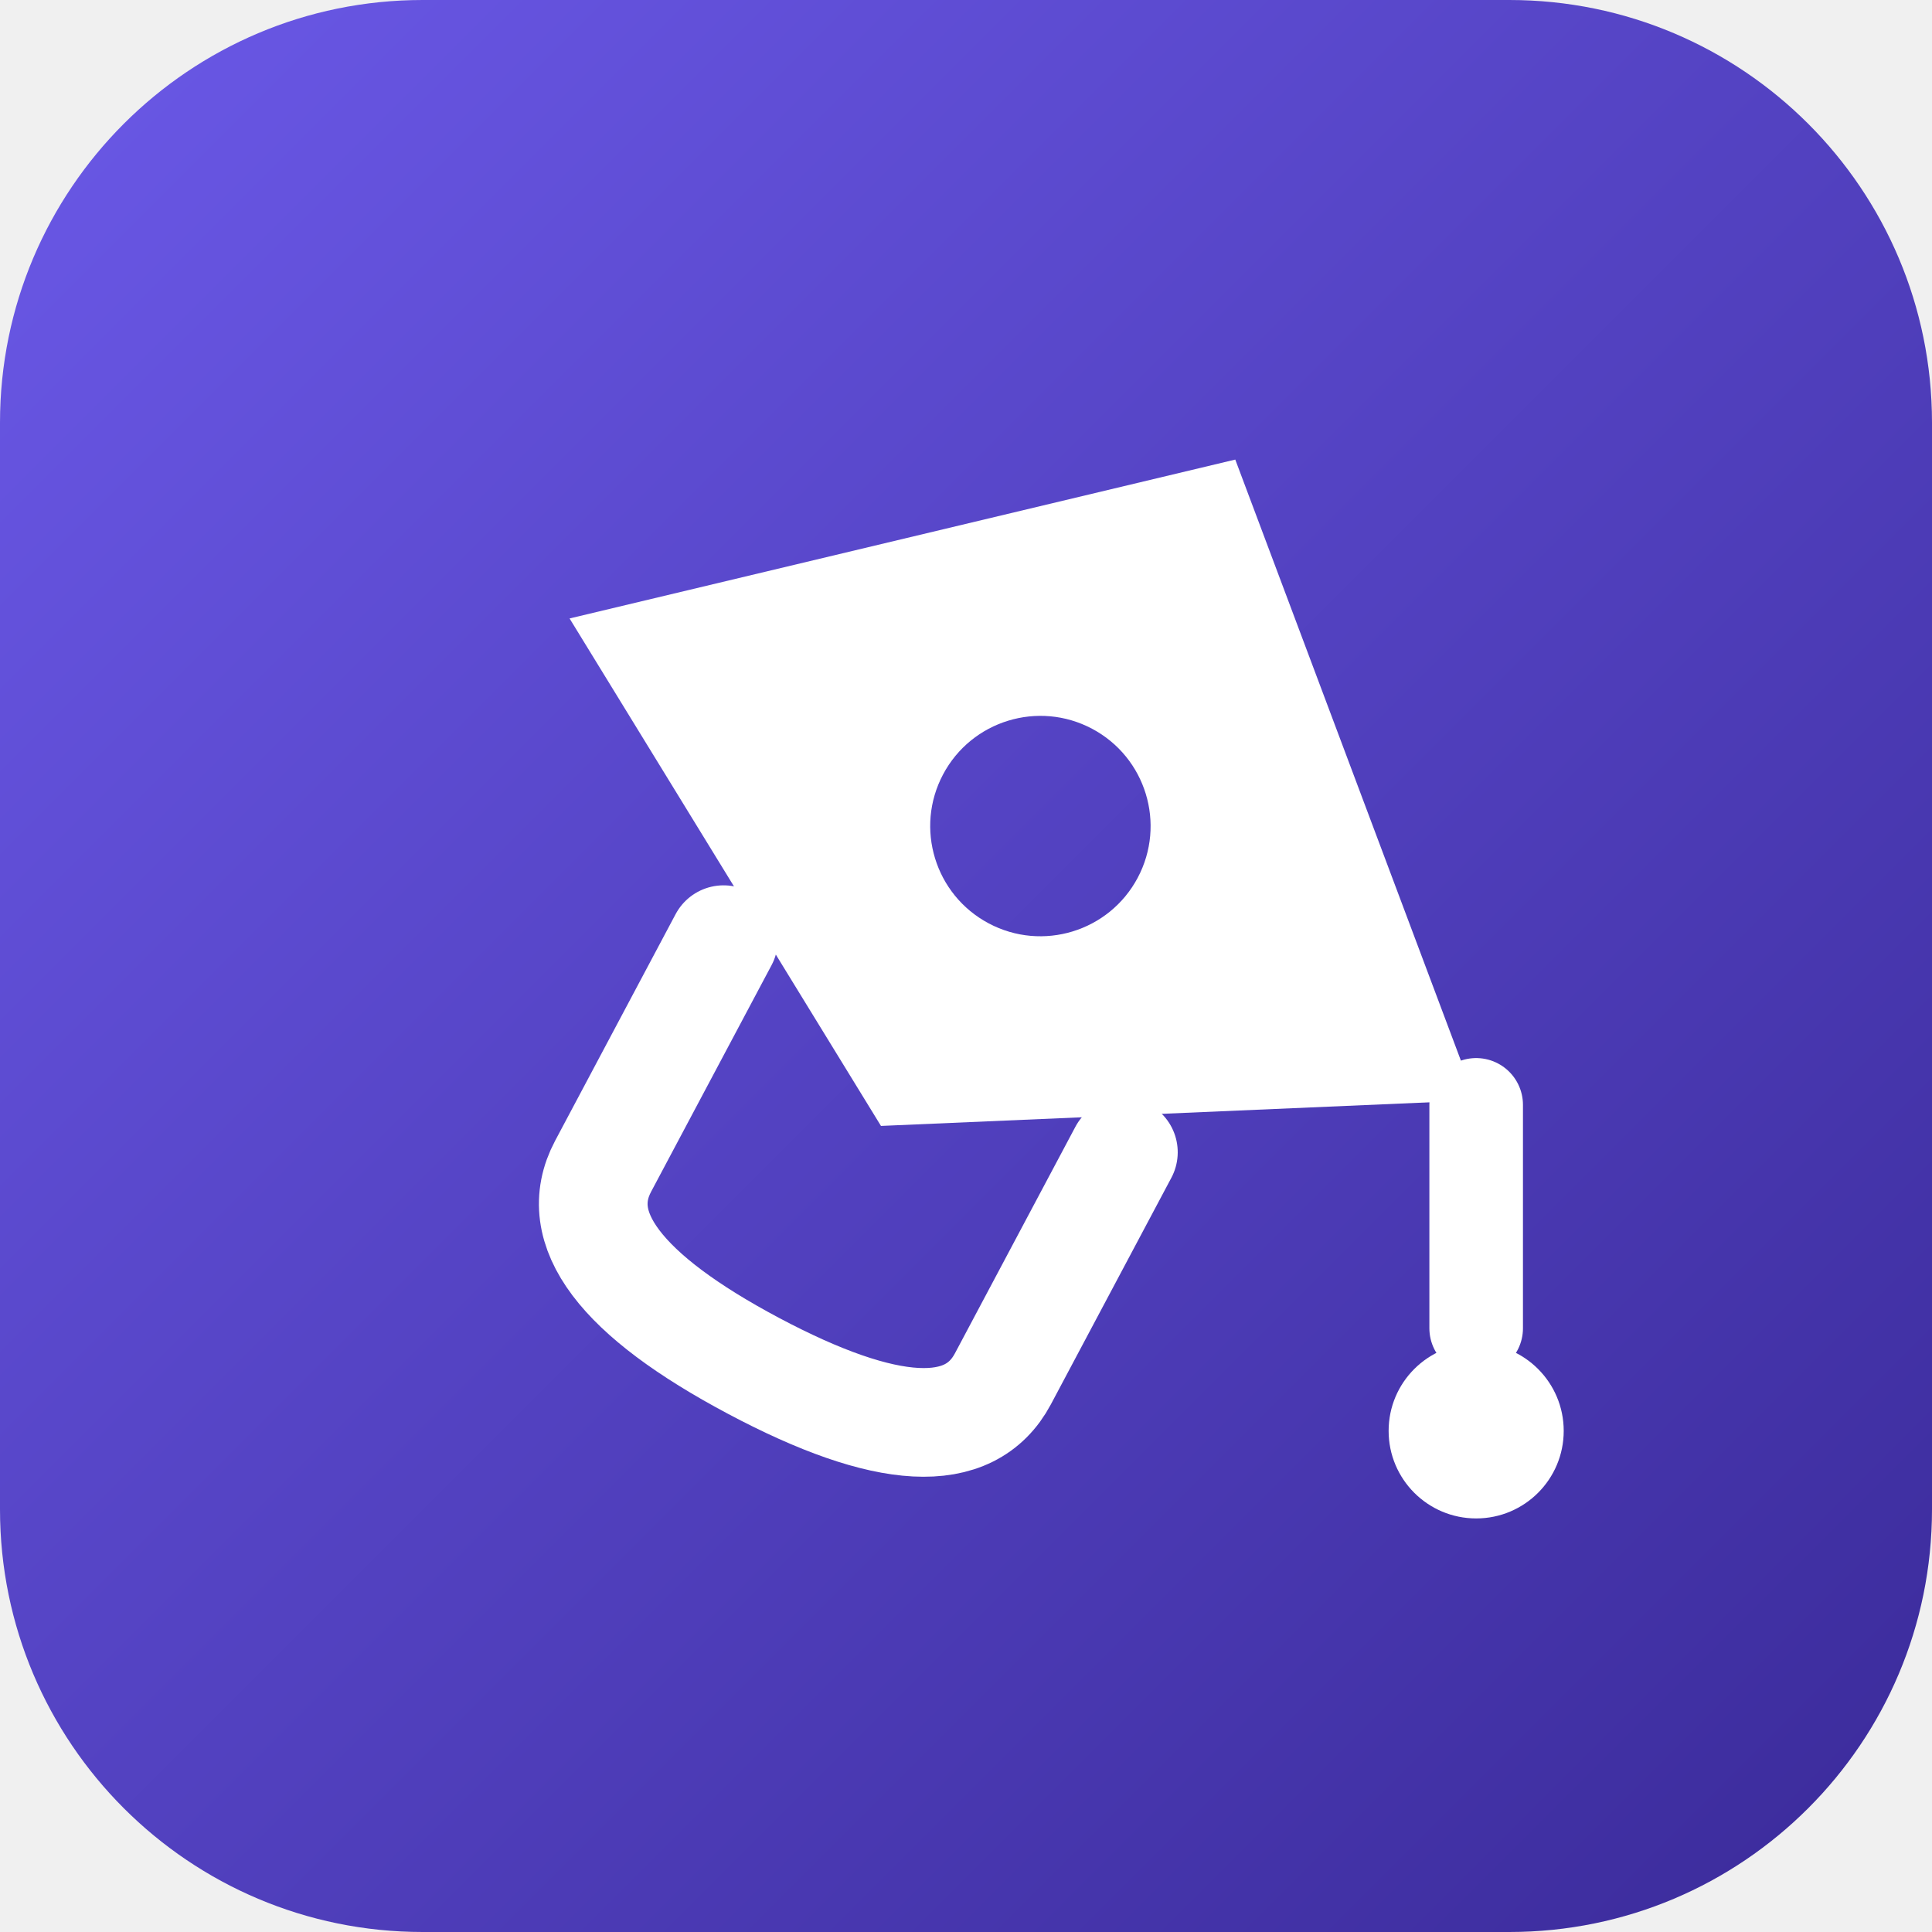
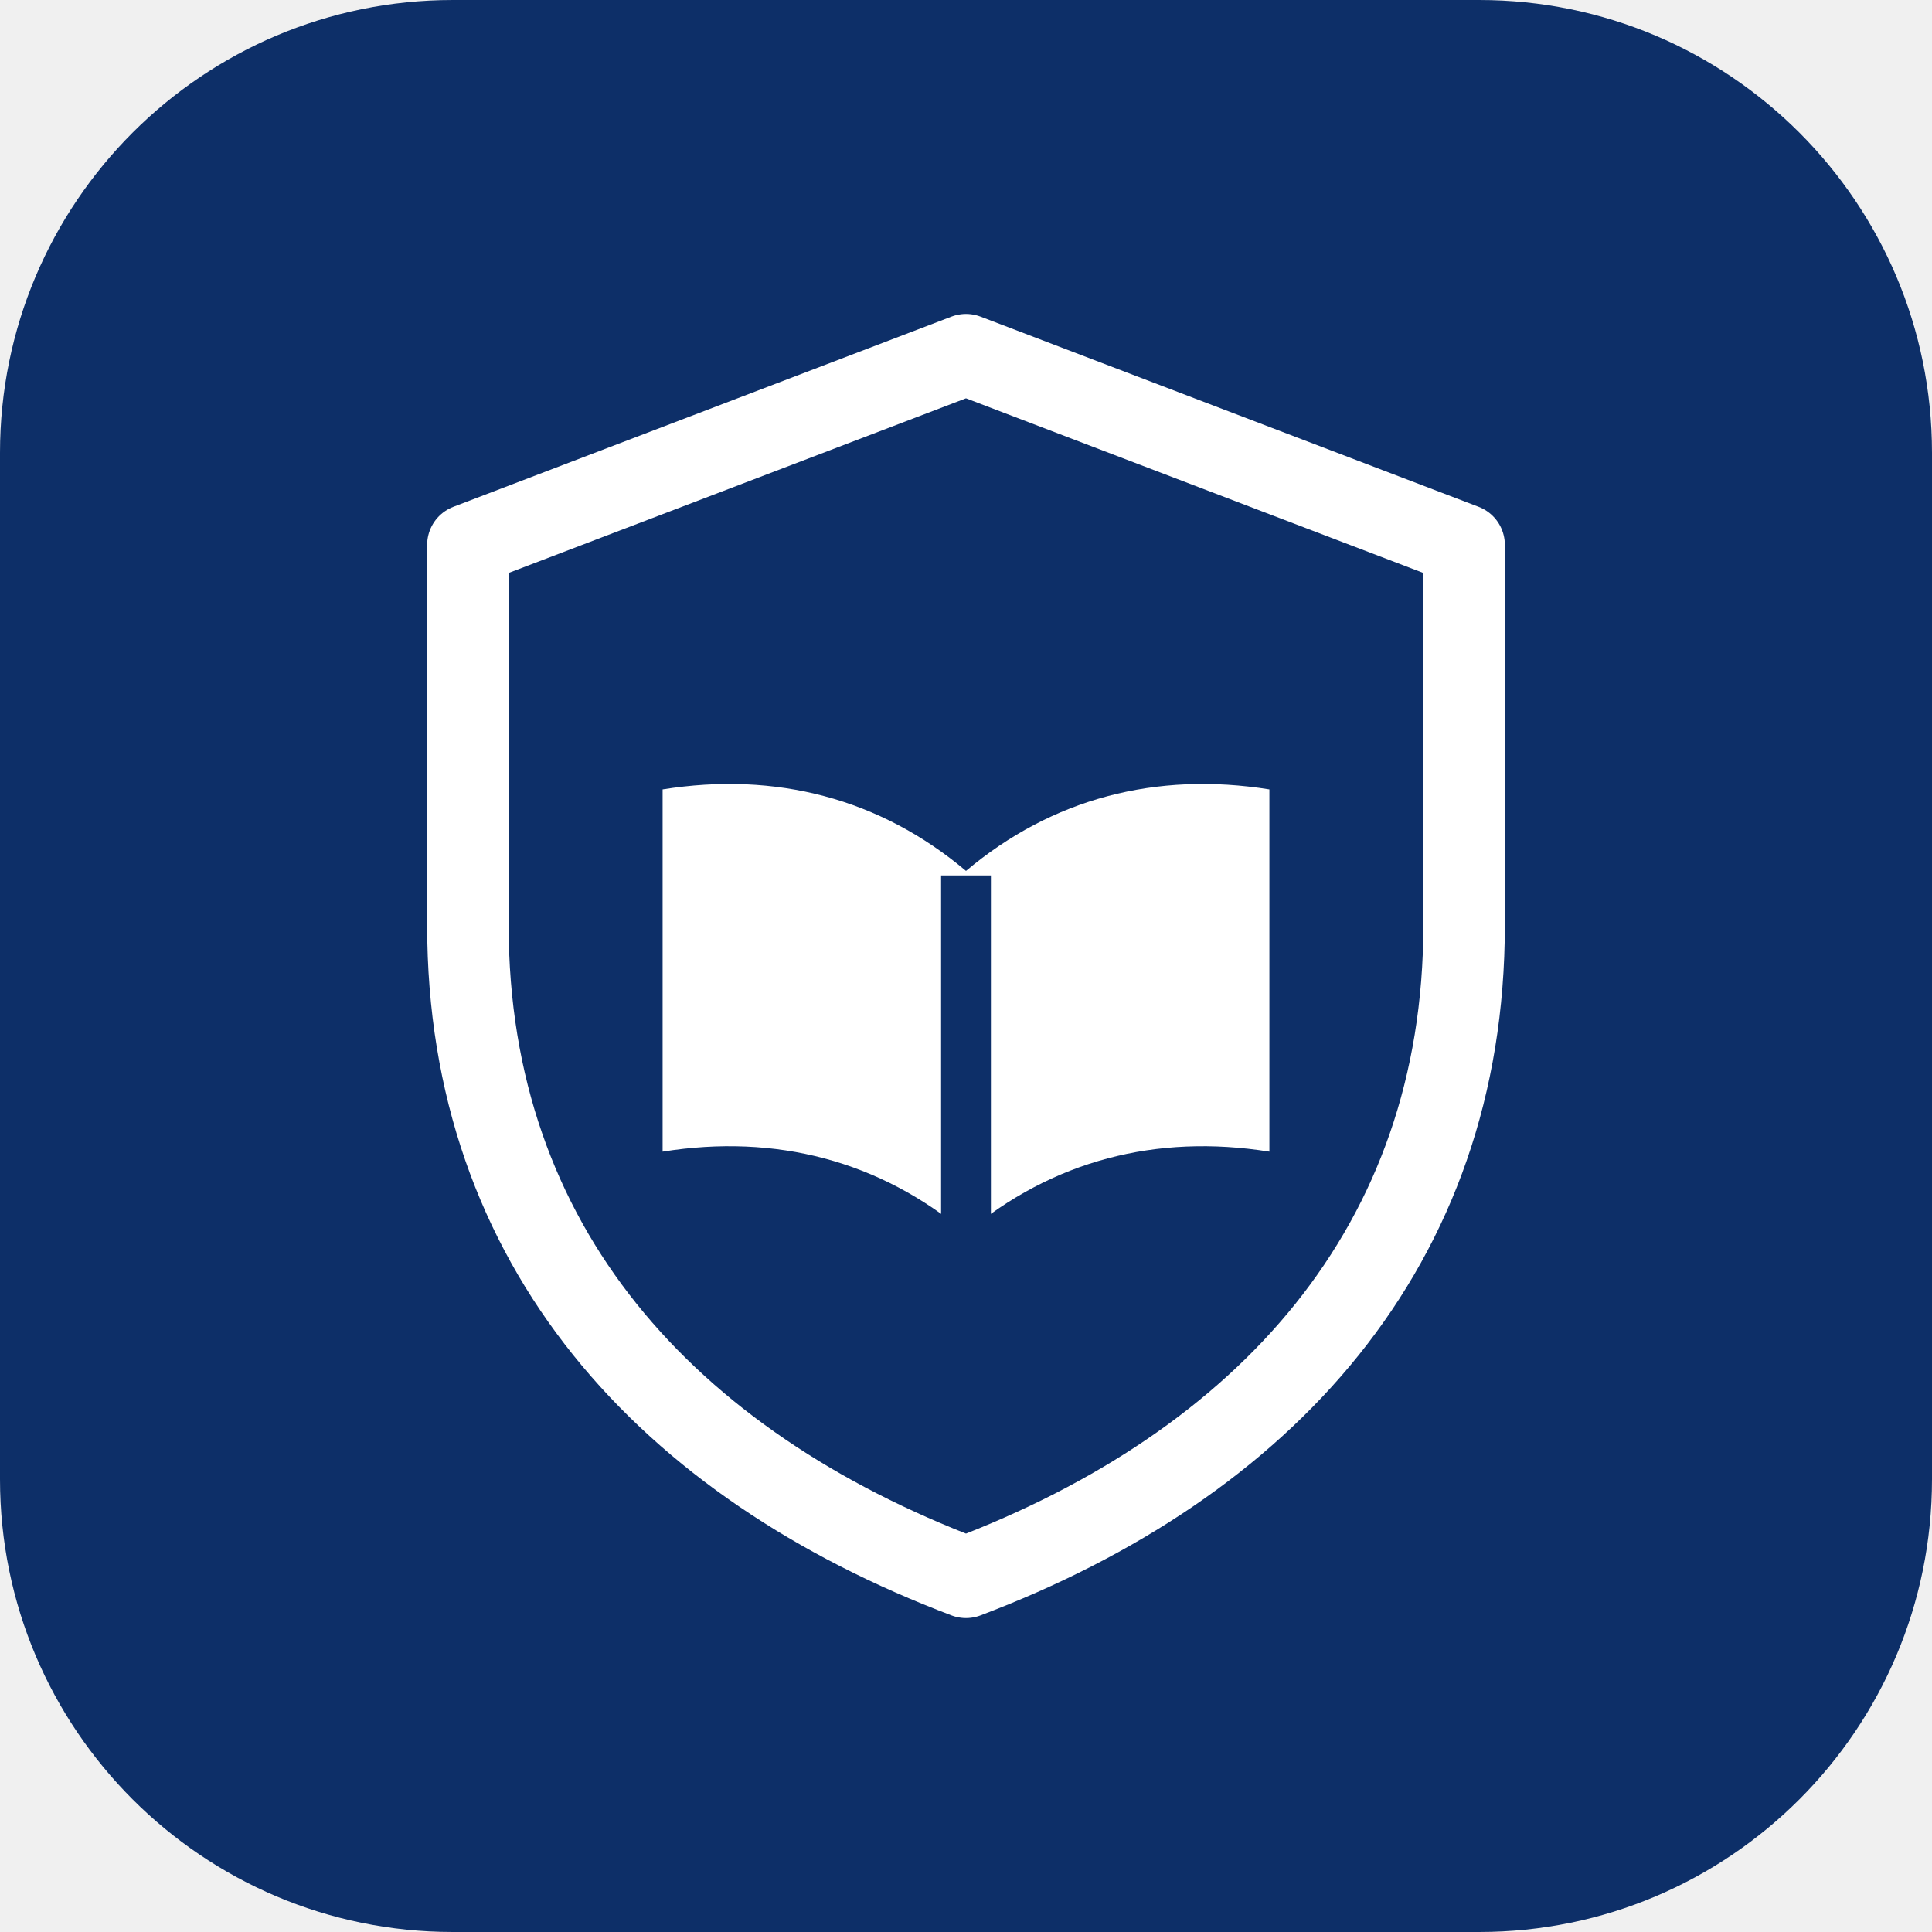
<svg xmlns="http://www.w3.org/2000/svg" viewBox="0 0 64 64" width="64" height="64">
-   <defs>
-     <linearGradient id="tile" x1="0" y1="0" x2="1" y2="1">
-       <stop offset="0" stop-color="#6b59e8" />
-       <stop offset="1" stop-color="#3a2a99" />
-     </linearGradient>
-   </defs>
-   <rect width="64" height="64" rx="14" fill="url(#tile)" />
-   <g transform="rotate(28 32 32)">
-     <path fill="#ffffff" fill-rule="evenodd" d="M32 13 49 28 32 38 15 28Z M32 23.1a3.65 3.65 0 1 0 0 7.3 3.65 3.65 0 1 0 0-7.3Z" />
-     <path fill="none" stroke="#ffffff" stroke-width="3.6" stroke-linecap="round" d="M24.5 35V43.5Q24.5 47 32 47Q39.5 47 39.5 43.5V35" />
+   <rect width="64" height="64" rx="15" fill="#0d2f68" />
+   <g transform="translate(8 8) scale(1.5)" fill="none" stroke="#fff" stroke-linejoin="round">
+     <path d="M16 2.5 27 6.7v8.4c0 7.1-4.4 11.9-11 14.4-6.6-2.5-11-7.3-11-14.4V6.7L16 2.5Z" stroke-width="1.8" />
+     <path d="M9.3 12.1c2.5-.4 4.8.2 6.7 1.8v8c-1.9-1.6-4.2-2.2-6.7-1.8v-8Zm13.4 0c-2.5-.4-4.8.2-6.7 1.8v8c1.9-1.6 4.2-2.2 6.7-1.8v-8Z" fill="#fff" fill-rule="evenodd" stroke="none" />
+     <path d="M16 14v8" stroke="#0d2f68" stroke-width="1.1" />
  </g>
-   <path d="M48.9 36.6v7.4" stroke="#ffffff" stroke-width="3.1" stroke-linecap="round" />
-   <circle cx="48.9" cy="47.4" r="2.9" fill="#ffffff" />
</svg>
